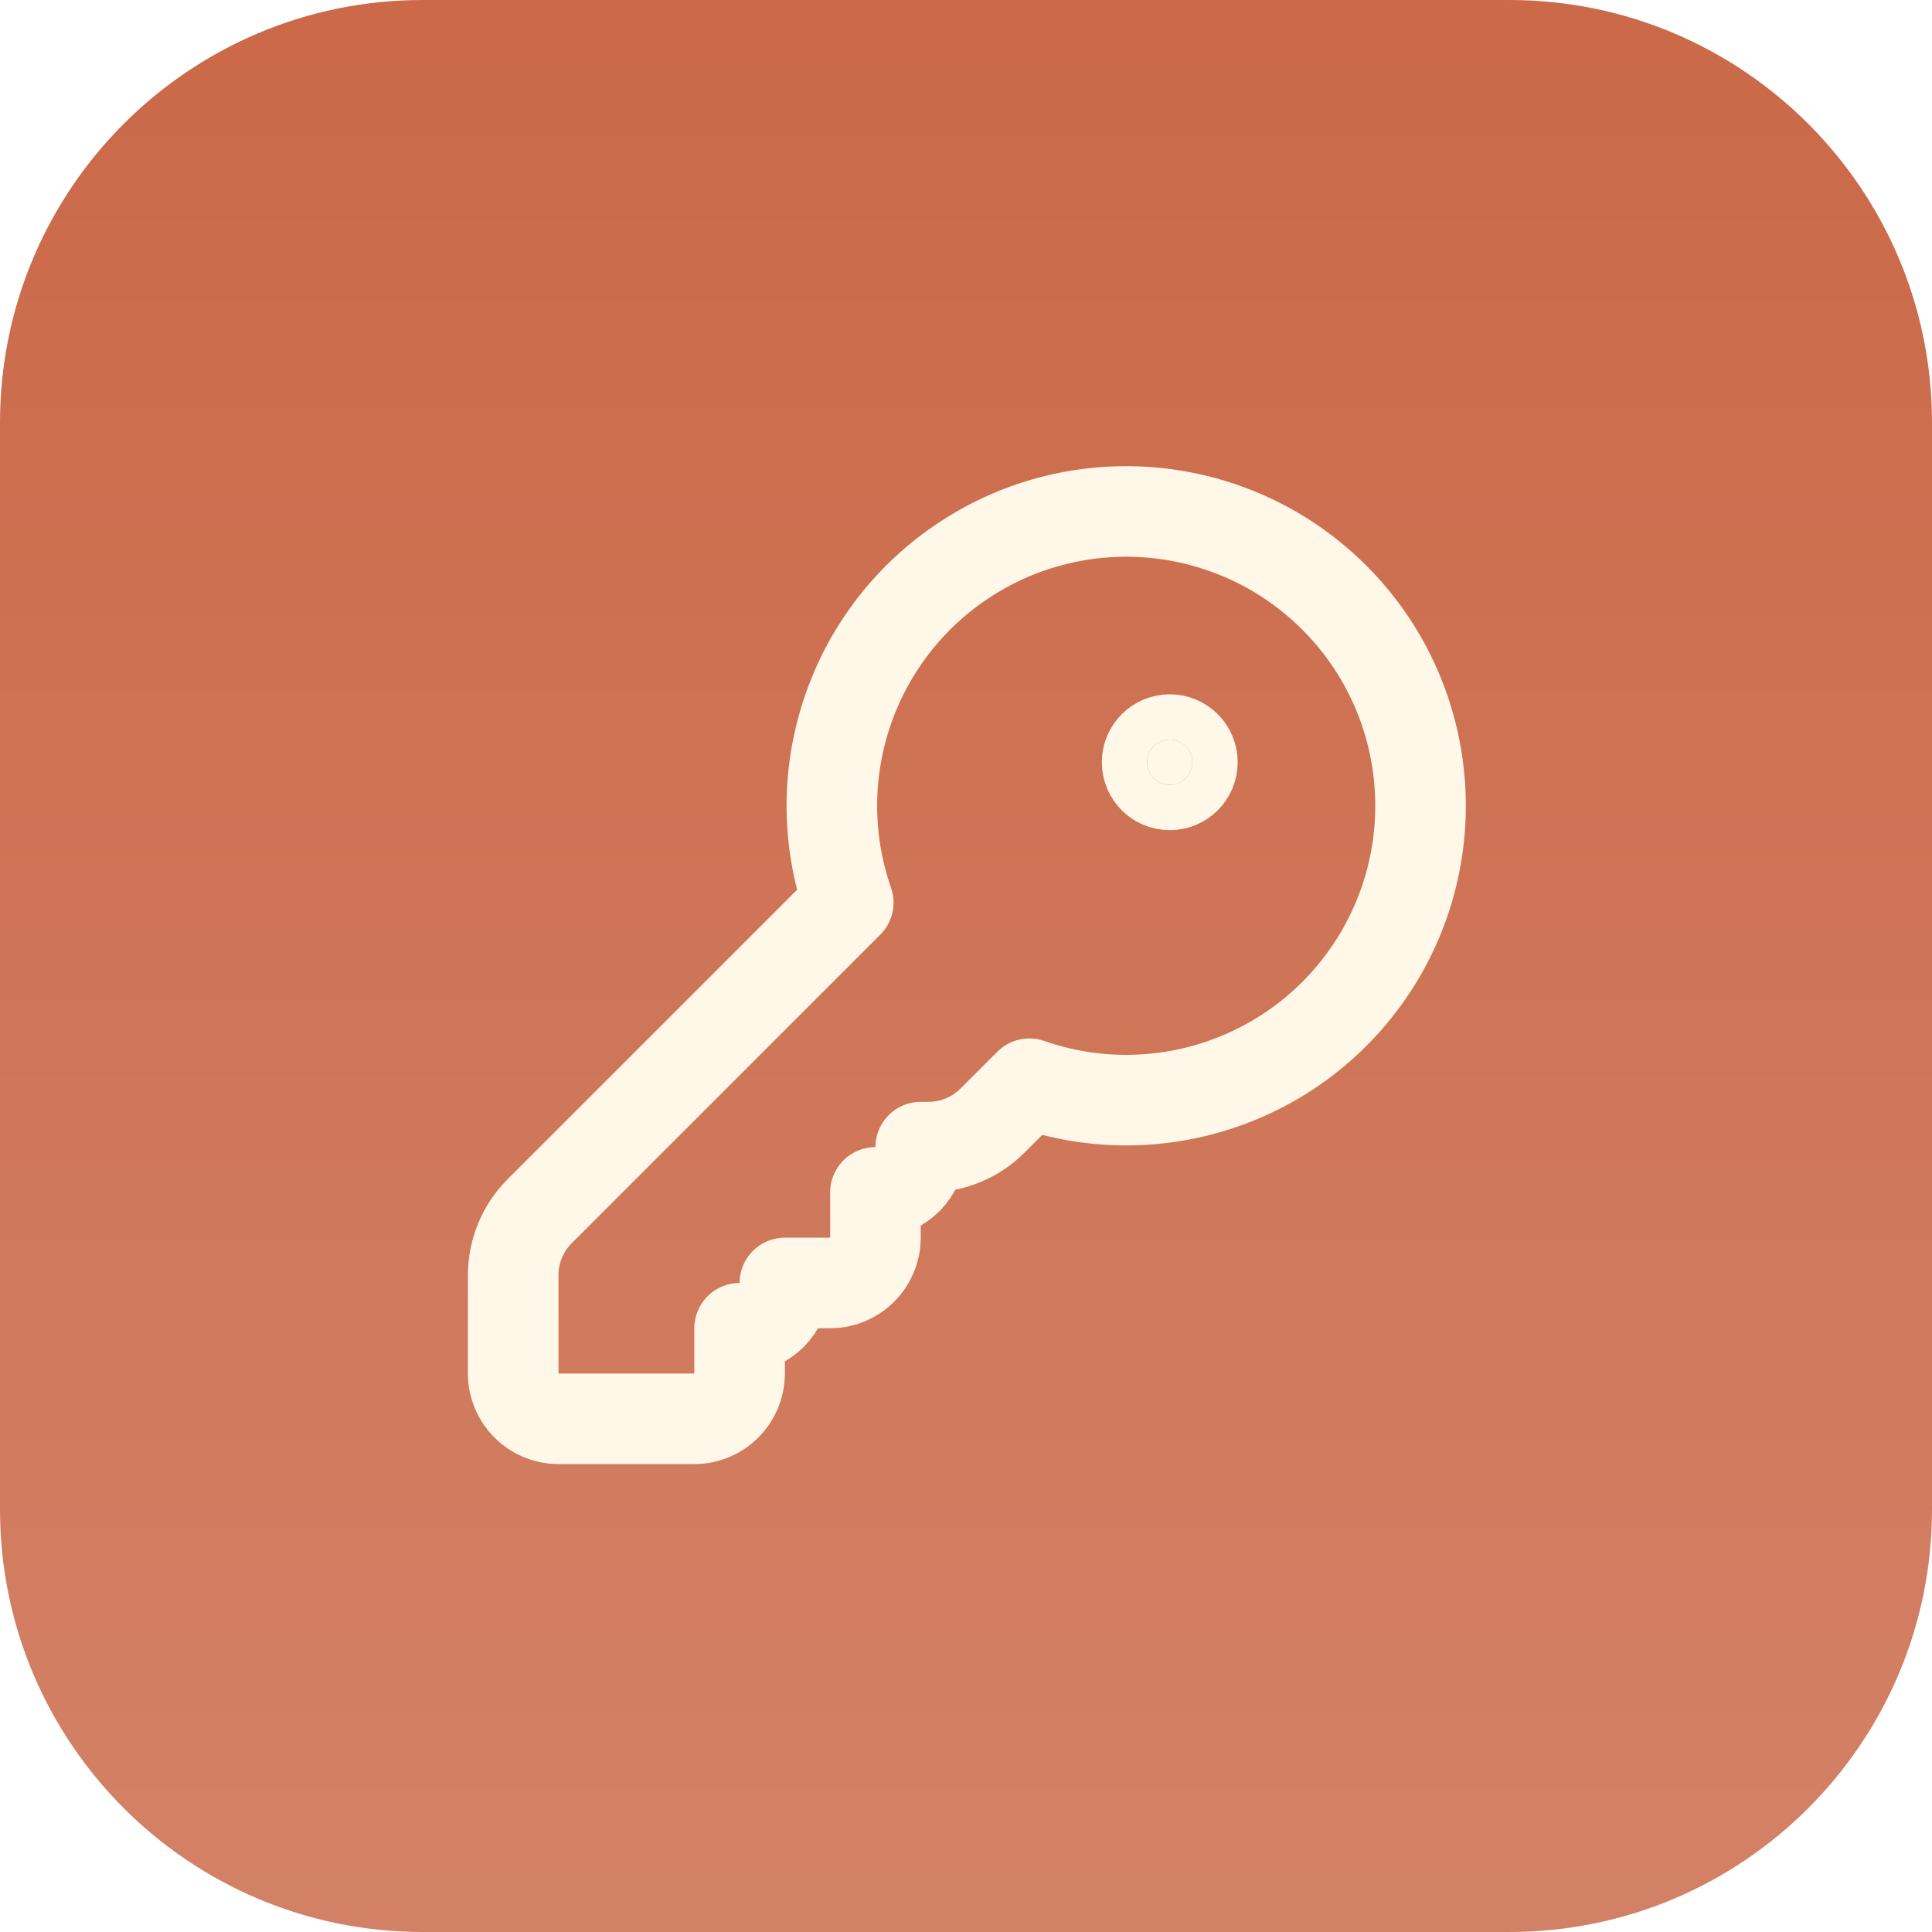
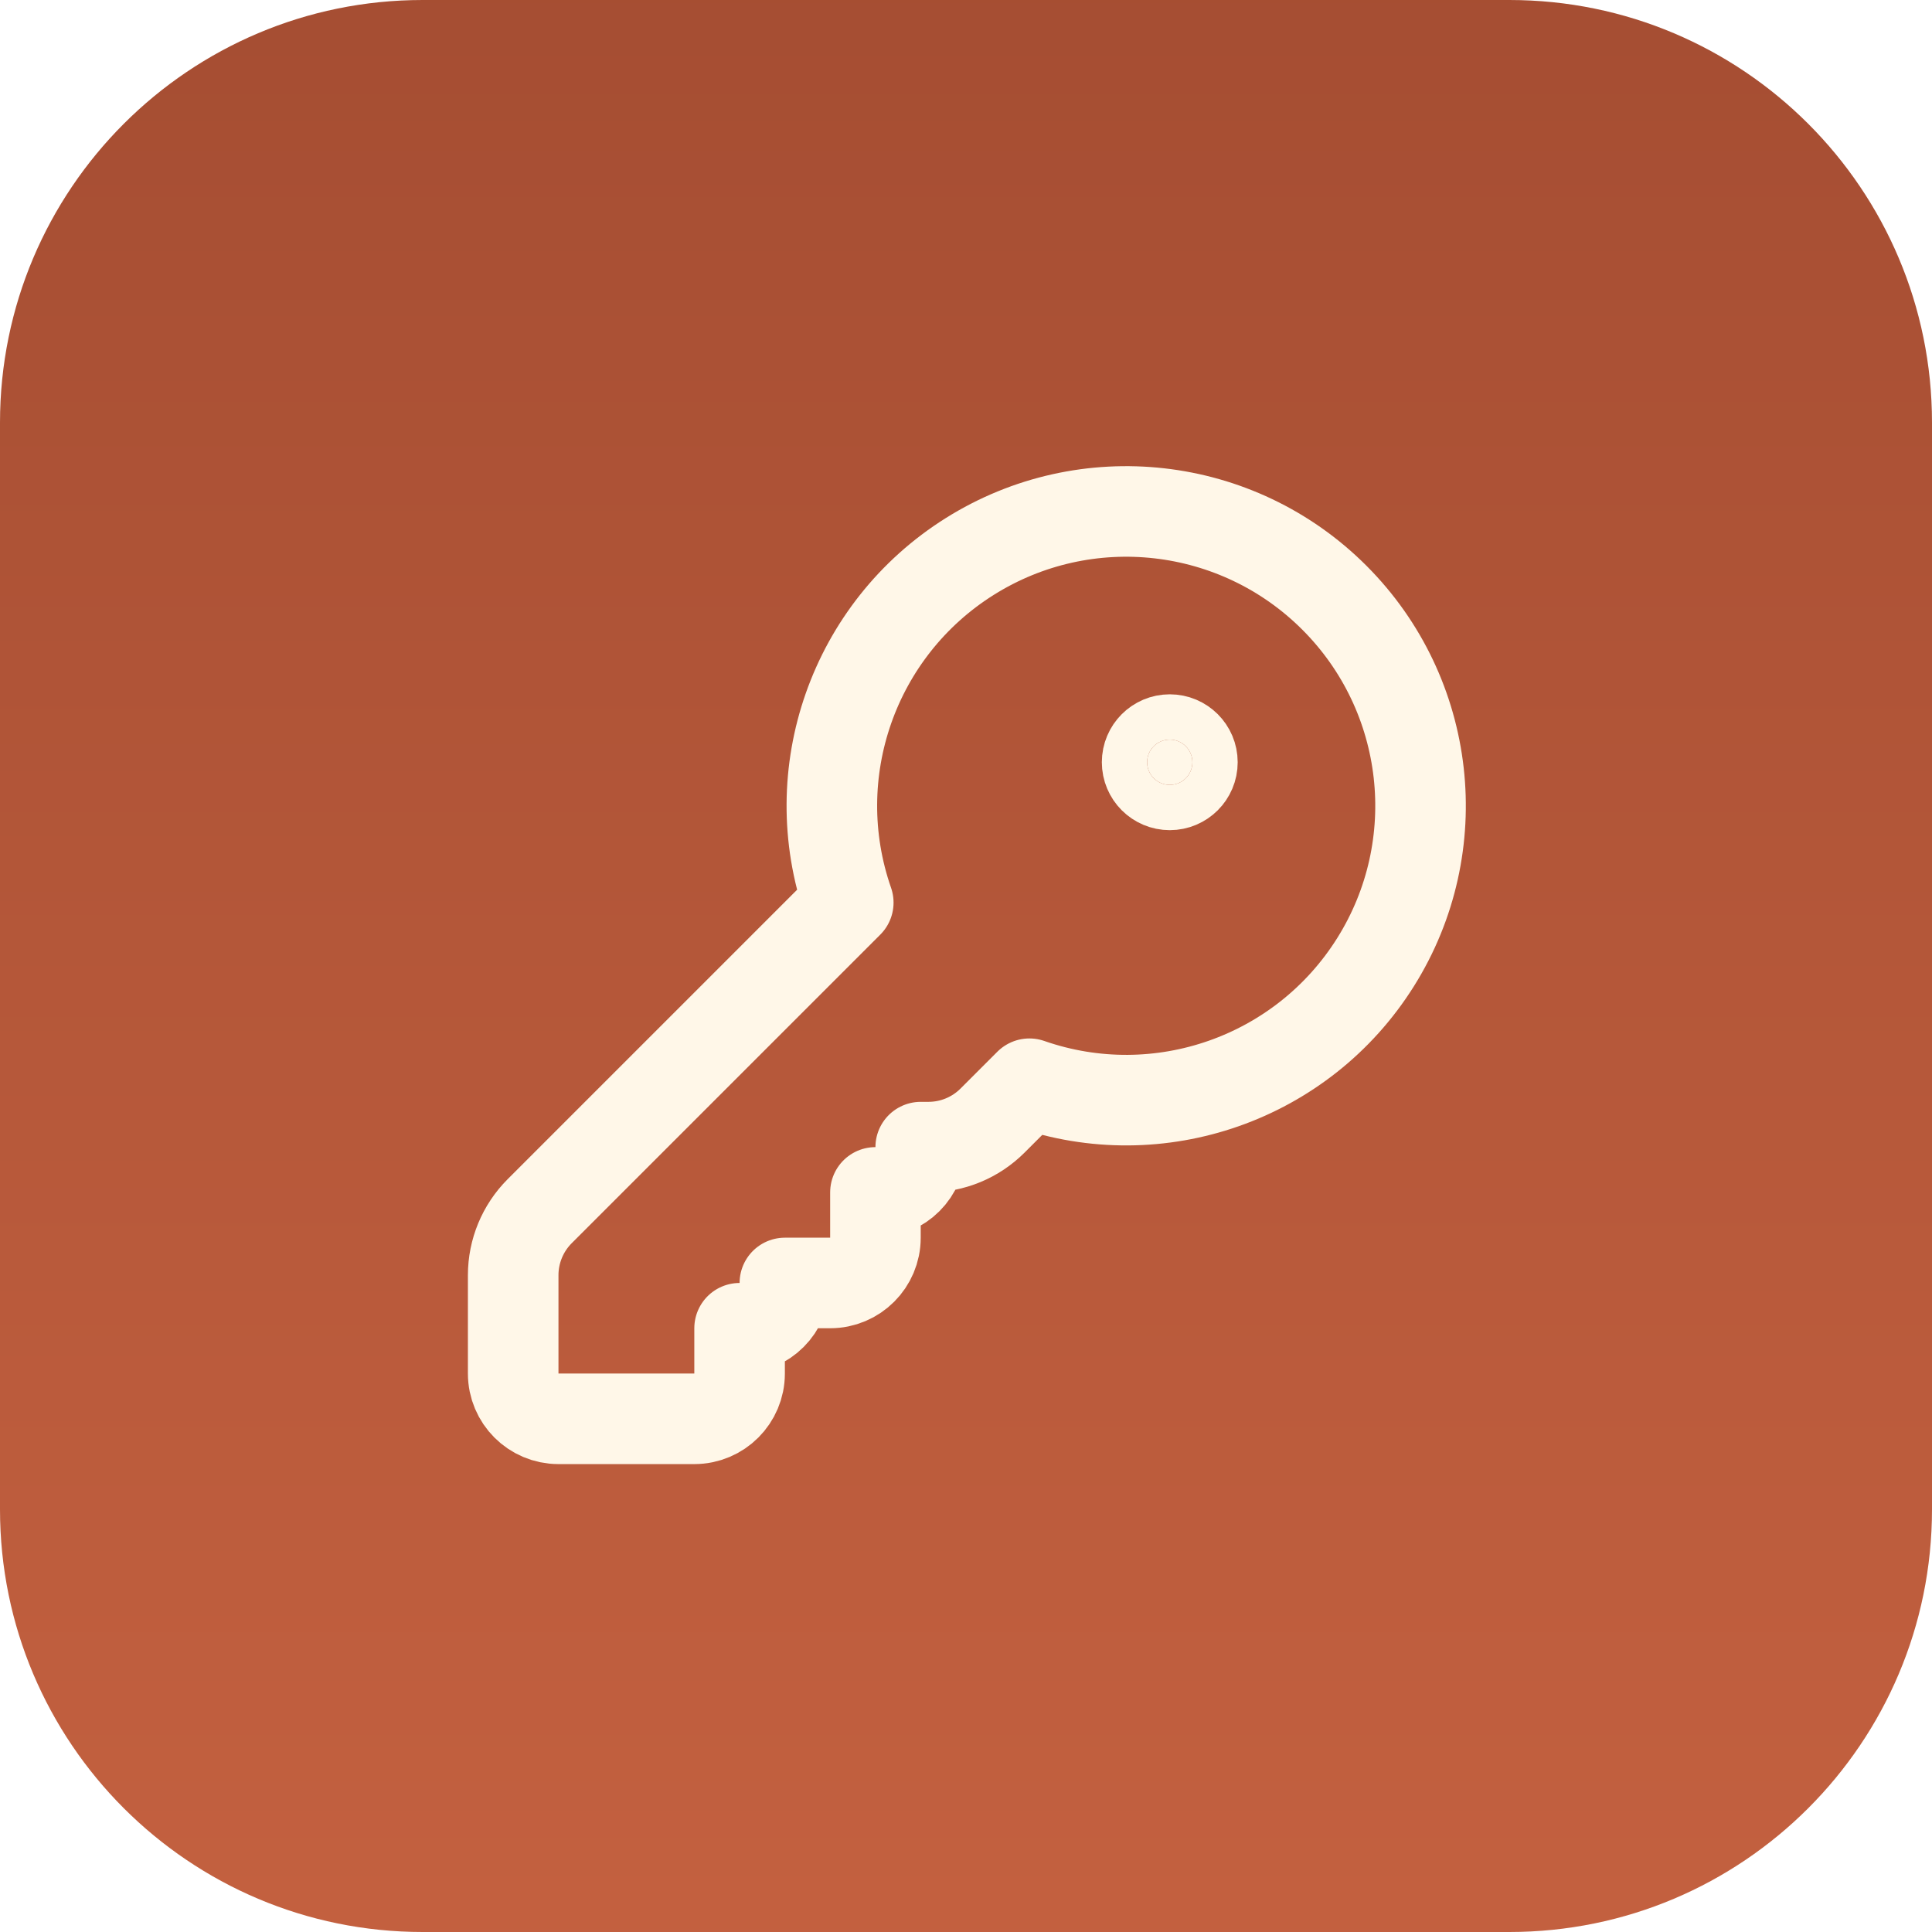
<svg xmlns="http://www.w3.org/2000/svg" viewBox="0 0 512 512">
  <defs>
    <linearGradient id="bg" x1="0" y1="0" x2="1" y2="1" gradientTransform="rotate(45 0.5 0.5)">
-       <stop offset="0%" stop-color="#c96442" />
-       <stop offset="100%" stop-color="#d5866c" />
+       <stop offset="0%" stop-color="#a04a30" />
+       <stop offset="100%" stop-color="#c96442" />
    </linearGradient>
  </defs>
  <rect width="512" height="512" rx="112" fill="url(#bg)" />
  <g transform="translate(112, 112) scale(12)" fill="none" stroke="#fff7e8" stroke-width="2" stroke-linecap="round" stroke-linejoin="round">
    <path d="M2.586 17.414A2 2 0 0 0 2 18.828V21a1 1 0 0 0 1 1h3a1 1 0 0 0 1-1v-1a1 1 0 0 0 1-1h1a1 1 0 0 0 1-1v-1a1 1 0 0 0 1-1h.172a2 2 0 0 0 1.414-.586l.814-.814a6.5 6.5 0 1 0-4-4z" />
    <circle cx="16.5" cy="7.5" r=".5" fill="#fff7e8" />
  </g>
</svg>
